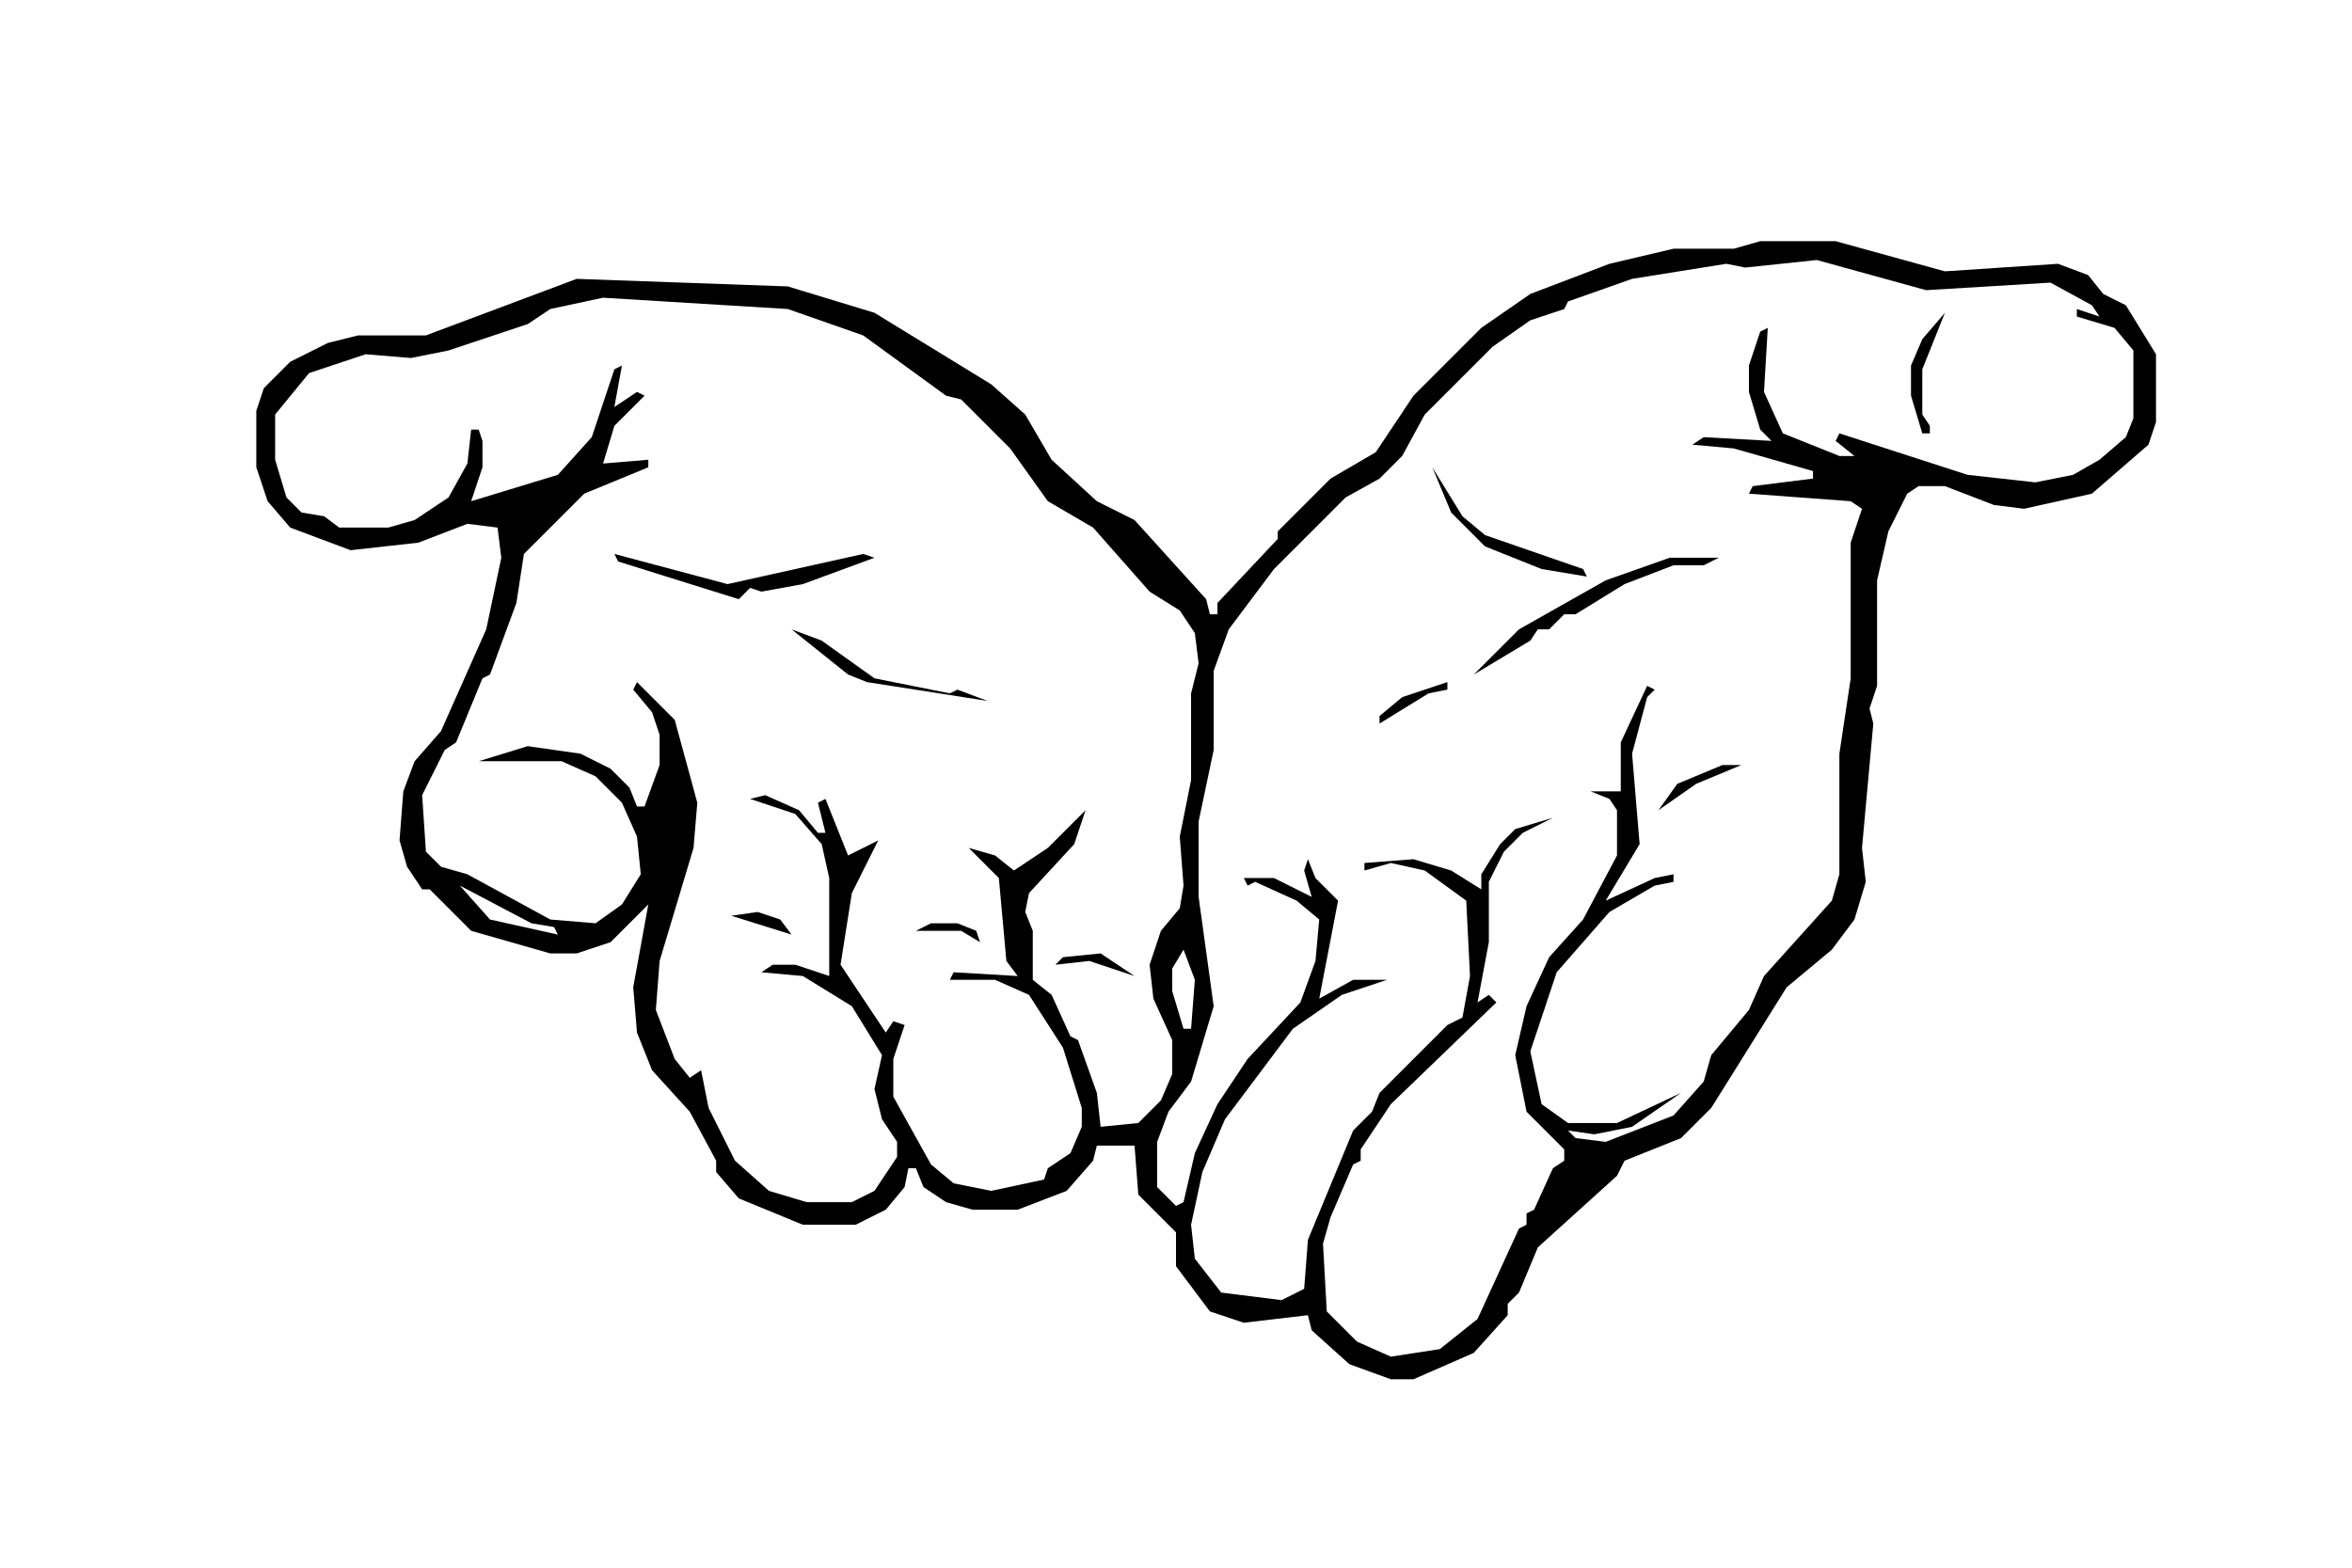
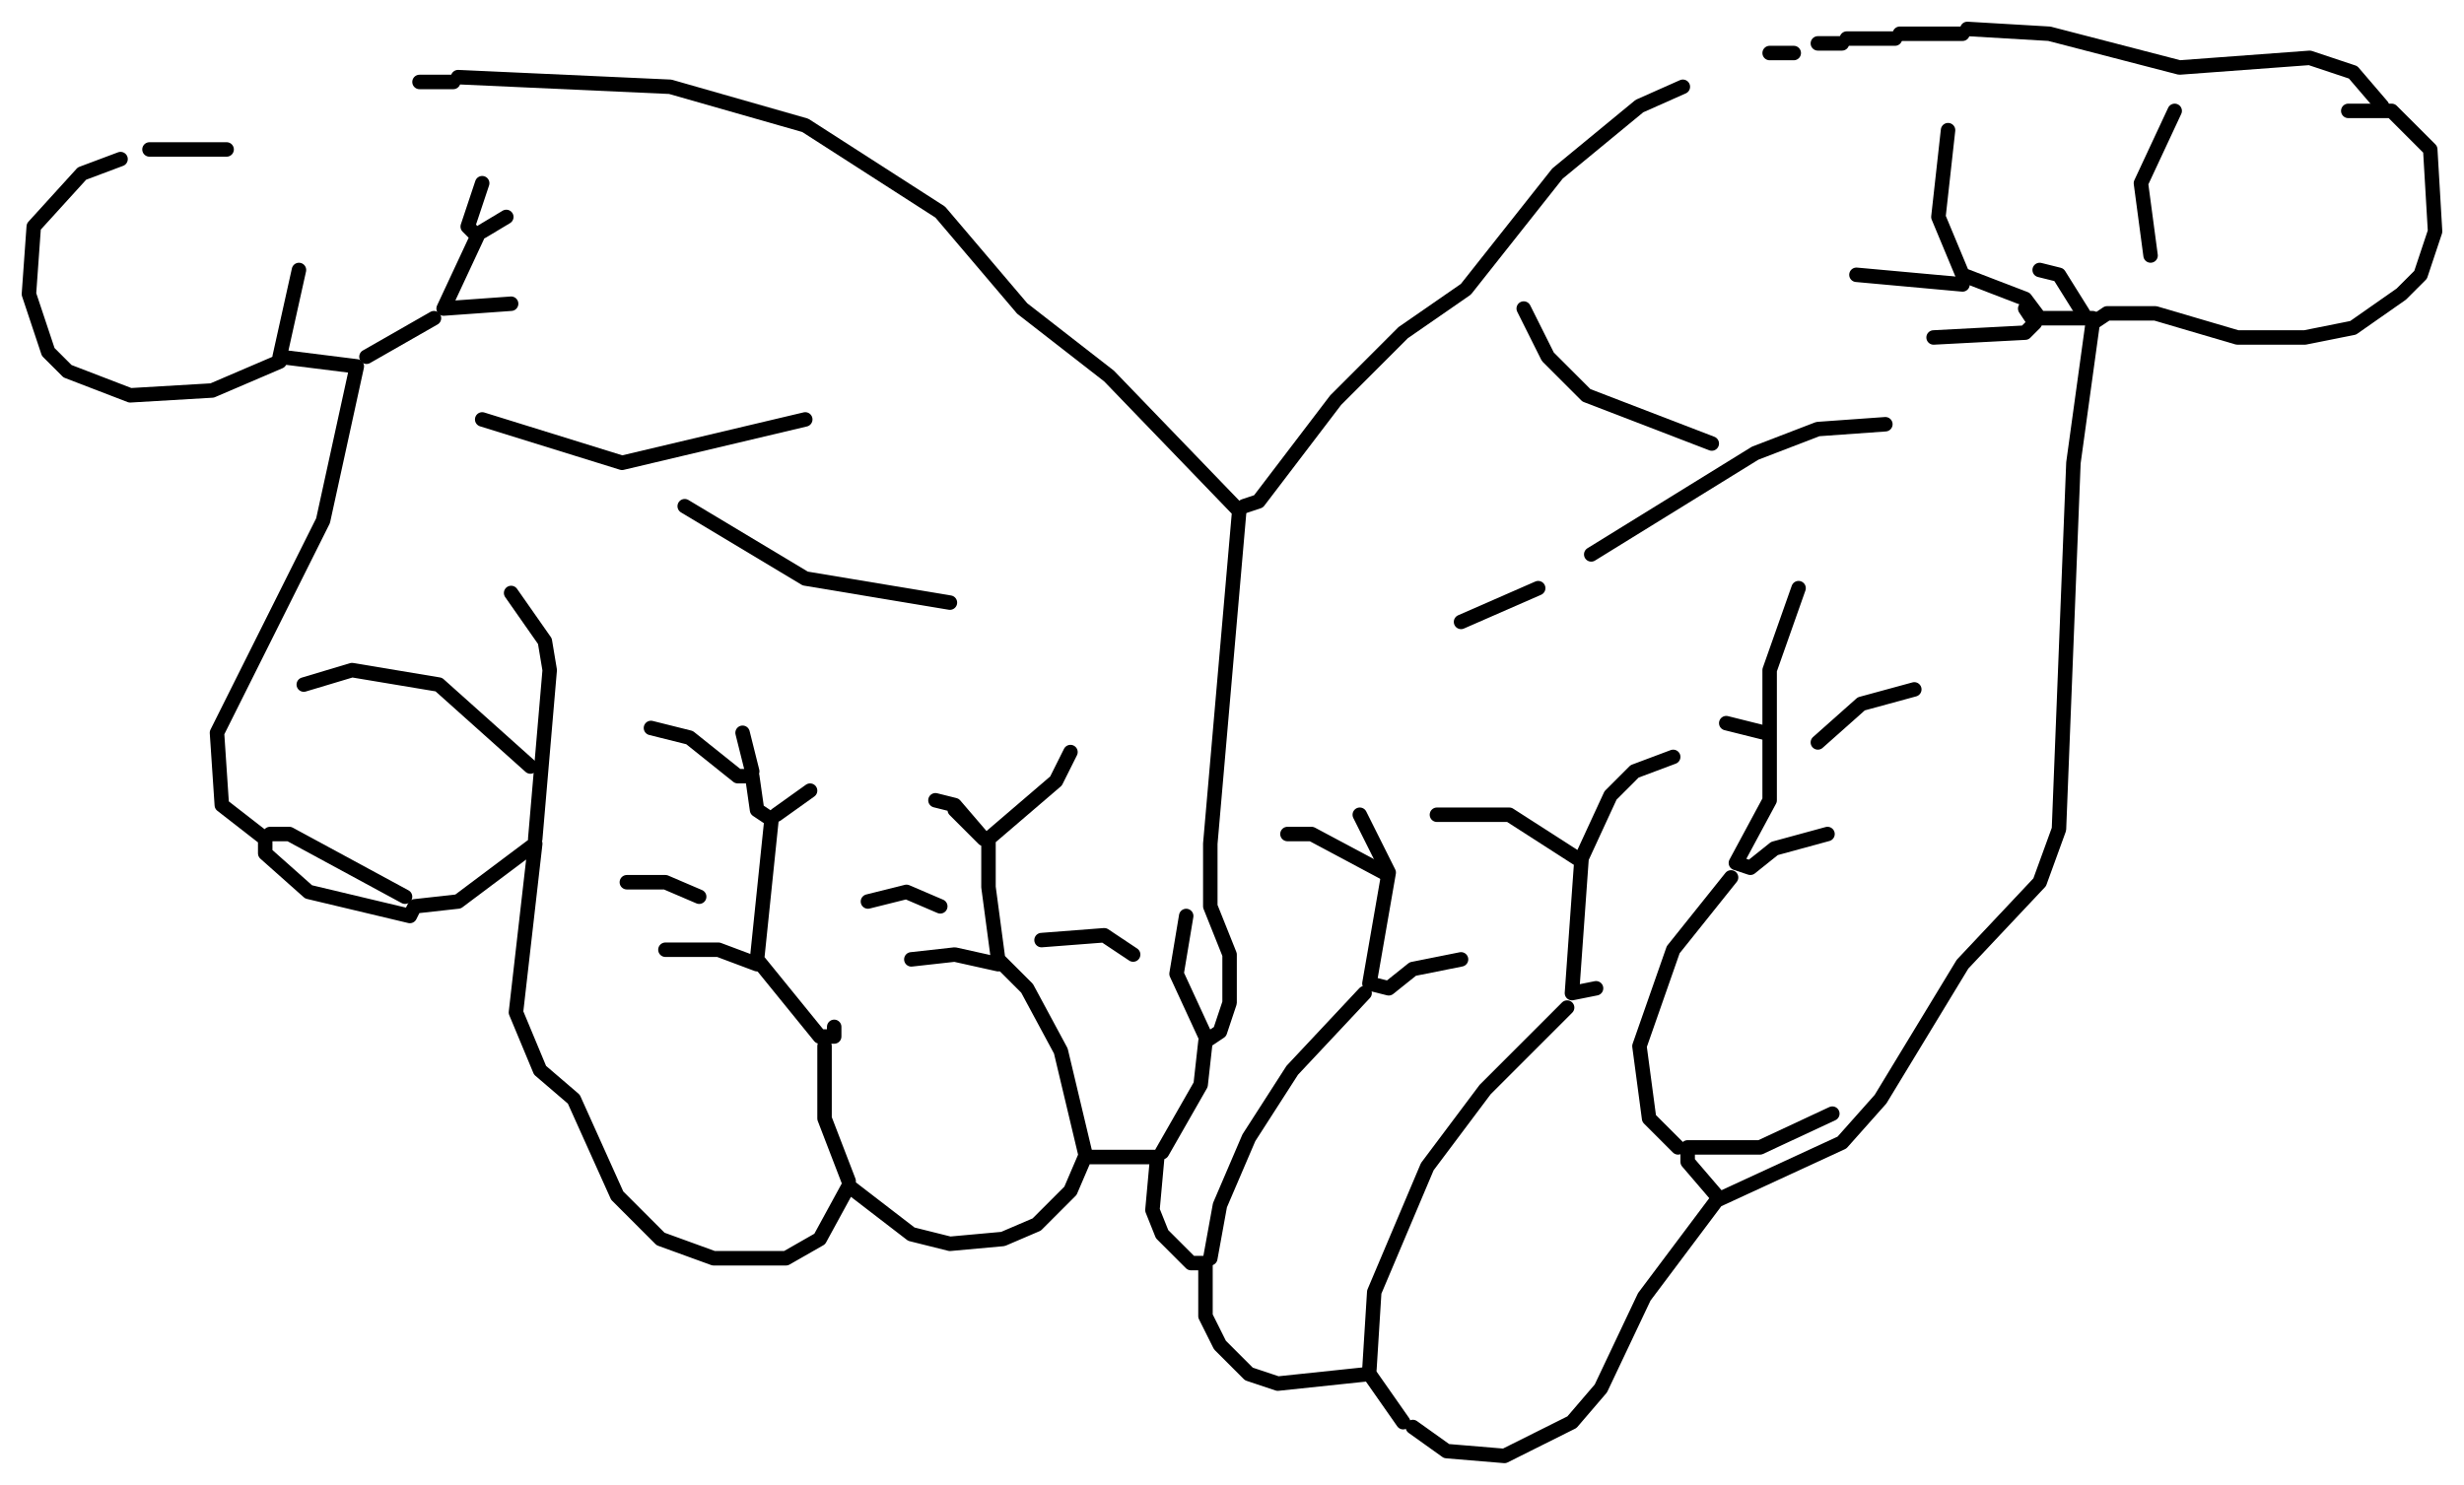
- <svg xmlns="http://www.w3.org/2000/svg" viewBox="0 0 624 416" role="img" aria-label="FETAT">
-   <path fill="#000" fill-rule="evenodd" d="M68 124L68 109L70 103L77 96L87 91L95 89L113 89L153 74L209 76L232 83L263 102L272 110L279 122L291 133L301 138L320 159L321 163L323 163L323 160L339 143L339 141L353 127L365 120L375 105L393 87L406 78L427 70L444 66L460 66L467 64L487 64L516 72L546 70L554 73L558 78L564 81L572 94L572 112L570 118L555 131L537 135L529 134L516 129L509 129L506 131L501 141L498 154L498 182L496 188L497 192L494 225L495 234L492 244L486 252L474 262L454 294L446 302L431 308L429 312L408 331L403 343L400 346L400 349L391 359L375 366L369 366L358 362L348 353L347 349L330 351L321 348L312 336L312 327L302 317L301 304L291 304L290 308L283 316L270 321L258 321L251 319L245 315L243 310L241 310L240 315L235 321L227 325L213 325L196 318L190 311L190 308L183 295L173 284L169 274L168 262L172 240L162 250L153 253L146 253L125 247L114 236L112 236L108 230L106 223L107 210L110 202L117 194L129 167L133 148L132 140L124 139L111 144L93 146L77 140L71 133L68 124Z M324 343L340 345L346 342L347 329L359 300L364 295L366 290L384 272L388 270L390 259L389 239L378 231L369 229L362 231L362 229L375 228L385 231L393 236L393 232L398 224L402 220L412 217L404 221L399 226L395 234L395 250L392 266L395 264L397 266L369 293L361 305L361 308L359 309L353 323L351 330L352 348L360 356L369 360L382 358L392 350L403 326L405 325L405 322L407 321L412 310L415 308L415 305L405 295L402 280L405 267L411 254L420 244L429 227L429 215L427 212L422 210L430 210L430 197L437 182L439 183L437 185L433 200L435 224L426 239L439 233L444 232L444 234L439 235L427 242L413 258L406 279L409 293L416 298L429 298L446 290L433 299L423 301L416 300L418 302L426 303L444 296L452 287L454 280L464 268L468 259L486 239L488 232L488 200L491 180L491 144L494 135L491 133L464 131L465 129L481 127L481 125L460 119L449 118L452 116L470 117L467 114L464 104L464 97L467 88L469 87L468 104L473 115L488 121L492 121L487 117L488 115L522 126L540 128L550 126L557 122L564 116L566 111L566 93L561 87L551 84L551 82L557 84L555 81L544 75L511 77L482 69L463 71L458 70L433 74L416 80L415 82L406 85L396 92L378 110L372 121L366 127L357 132L338 151L326 167L322 178L322 199L318 218L318 238L322 267L316 287L310 295L307 303L307 315L312 320L314 319L317 306L323 293L331 281L345 266L349 255L350 244L344 239L333 234L331 235L330 233L338 233L348 238L346 231L347 228L349 233L355 239L350 265L359 260L368 260L356 264L343 273L325 297L319 311L316 325L317 334L324 343Z M277 313L278 310L284 306L287 299L287 294L282 278L273 264L264 260L252 260L253 258L270 259L267 255L265 233L257 225L264 227L269 231L278 225L288 215L285 224L273 237L272 242L274 247L274 260L279 264L284 275L286 276L291 290L292 299L302 298L308 292L311 285L311 276L306 265L305 256L308 247L313 241L314 235L313 222L316 207L316 184L318 176L317 168L313 162L305 157L290 140L278 133L268 119L255 106L251 105L229 89L209 82L160 79L146 82L140 86L119 93L109 95L97 94L82 99L73 110L73 122L76 132L80 136L86 137L90 140L103 140L110 138L119 132L124 123L125 114L127 114L128 117L128 124L125 133L148 126L157 116L163 98L165 97L163 108L169 104L171 105L163 113L160 123L172 122L172 124L155 131L139 147L137 160L130 179L128 180L121 197L118 199L112 211L113 226L117 230L124 232L146 244L158 245L165 240L170 232L169 222L165 213L158 206L149 202L127 202L140 198L154 200L162 204L167 209L169 214L171 214L175 203L175 195L173 189L168 183L169 181L179 191L185 213L184 225L175 255L174 268L179 281L183 286L186 284L188 294L195 308L204 316L214 319L226 319L232 316L238 307L238 303L234 297L232 289L234 280L226 267L213 259L202 258L205 256L211 256L220 259L220 233L218 224L211 216L199 212L203 211L212 215L217 221L219 221L217 213L219 212L225 227L233 223L226 237L223 256L235 274L237 271L240 272L237 281L237 291L247 309L253 314L263 316L277 313Z M510 115L507 105L507 97L510 90L516 83L510 98L510 110L512 113L512 115L510 115Z M421 153L409 151L394 145L385 136L380 124L388 137L394 142L420 151L421 153Z M232 148L213 155L202 157L199 156L196 159L164 149L163 147L193 155L229 147L232 148Z M391 179L403 167L426 154L443 148L456 148L452 150L444 150L431 155L418 163L415 163L411 167L408 167L406 170L391 179Z M208 166L206 165L208 166Z M210 167L208 166L210 167Z M262 186L230 181L225 179L210 167L218 170L232 180L252 184L254 183L262 186Z M366 192L366 190L372 185L384 181L384 183L379 184L366 192Z M440 215L445 208L457 203L462 203L450 208L440 215Z M148 248L147 246L141 245L122 235L130 244L148 248Z M210 248L194 243L201 242L207 244L210 248Z M260 250L255 247L243 247L247 245L254 245L259 247L260 250Z M316 273L317 260L314 252L311 257L311 263L314 273L316 273Z M280 256L282 254L292 253L301 259L289 255L280 256Z M249 261L250 260L249 261Z" />
+ <svg xmlns="http://www.w3.org/2000/svg" viewBox="64 60 511 308" role="img" aria-label="FETAT">
+   <g fill="none" stroke="#000" stroke-width="3" stroke-linecap="round" stroke-linejoin="round">
+     <path d="M515 83L508 98L510 113" />
+     <path d="M551 83L560 83L568 91L569 108L566 117L562 121L552 128L542 130L528 130L511 125L501 125L498 127L494 156L491 232L487 243L471 260L454 288L446 297L420 309L405 329L396 348L390 355L376 362L364 361L357 356" />
+     <path d="M468 87L466 105L471 117L484 122L487 126L498 126" />
+     <path d="M164 98L161 107L163 109L156 124L170 123" />
+     <path d="M169 105L164 108" />
+     <path d="M126 116L122 134L138 136L131 168L109 212L110 227L119 234L119 237L128 245L149 250L150 248L159 247L175 235L171 270L176 282L183 288L192 308L201 317L212 321L227 321L234 317L240 306L253 316L261 318L272 317L279 314L286 307L289 300L304 300L303 311L305 316L311 322L314 322L314 333L317 339L323 345L329 347L348 345L355 355" />
+     <path d="M487 116L491 117L496 125" />
+     <path d="M449 117L471 119" />
+     <path d="M380 124L385 134L393 142L419 152" />
+     <path d="M465 130L484 129L486 127L484 124" />
+     <path d="M164 147L193 156L231 147" />
+     <path d="M455 148L441 149L428 154L394 175" />
+     <path d="M206 165L231 180L261 185" />
+     <path d="M383 182L367 189" />
+     <path d="M437 182L431 199L431 226L424 239L427 240L432 236L443 233" />
+     <path d="M170 183L177 193L178 199L175 234" />
+     <path d="M127 202L137 199L155 202L174 219" />
+     <path d="M461 203L450 206L441 214" />
+     <path d="M422 210L430 212" />
+     <path d="M199 211L207 213L217 221L220 221L221 228L224 230L221 259L234 275L237 275L237 273" />
+     <path d="M218 212L220 220" />
+     <path d="M286 216L283 222L269 234L269 244L271 259L277 265L284 278L289 299" />
+     <path d="M411 217L403 220L398 225L392 238L390 266L395 265" />
+     <path d="M232 224L225 229" />
+     <path d="M258 226L262 227L268 234L262 228" />
+     <path d="M346 229L352 241L348 264L352 265L357 261L367 259" />
+     <path d="M362 229L377 229L391 238" />
+     <path d="M331 233L336 233L351 241" />
+     <path d="M194 243L202 243L209 246" />
+     <path d="M244 247L252 245L259 248" />
+     <path d="M280 255L293 254L299 258" />
+     <path d="M202 257L213 257L221 260" />
+     <path d="M253 259L262 258L271 260" />
+     <path d="M444 291L429 298L414 298L414 301L420 308" />
+     <path d="M472 66L489 67L516 74L543 72L552 75L558 82" />
+     <path d="M458 67L471 67" />
+     <path d="M447 68L457 68" />
+     <path d="M441 69L446 69" />
+     <path d="M431 71L436 71" />
+     <path d="M159 76L203 78L231 86L259 104L276 124L294 138L321 166L315 235L315 248L319 258L319 268L317 274L314 276L313 285L305 299" />
+     <path d="M151 77L158 77" />
+     <path d="M413 78L404 82L387 96L368 120L355 129L341 143L325 164L322 165" />
+     <path d="M95 91L111 91" />
+     <path d="M89 93L81 96L71 107L70 121L74 133L78 137L91 142L108 141L122 135" />
+     <path d="M154 126L140 134" />
+     <path d="M120 233L124 233L148 246" />
+     <path d="M423 242L411 257L404 277L406 292L412 298" />
+     <path d="M310 250L308 262L314 275" />
+     <path d="M347 266L332 282L323 296L317 310L315 321" />
+     <path d="M389 269L372 286L360 302L349 328L348 344" />
+     <path d="M235 277L235 292L240 305" />
+   </g>
</svg>
